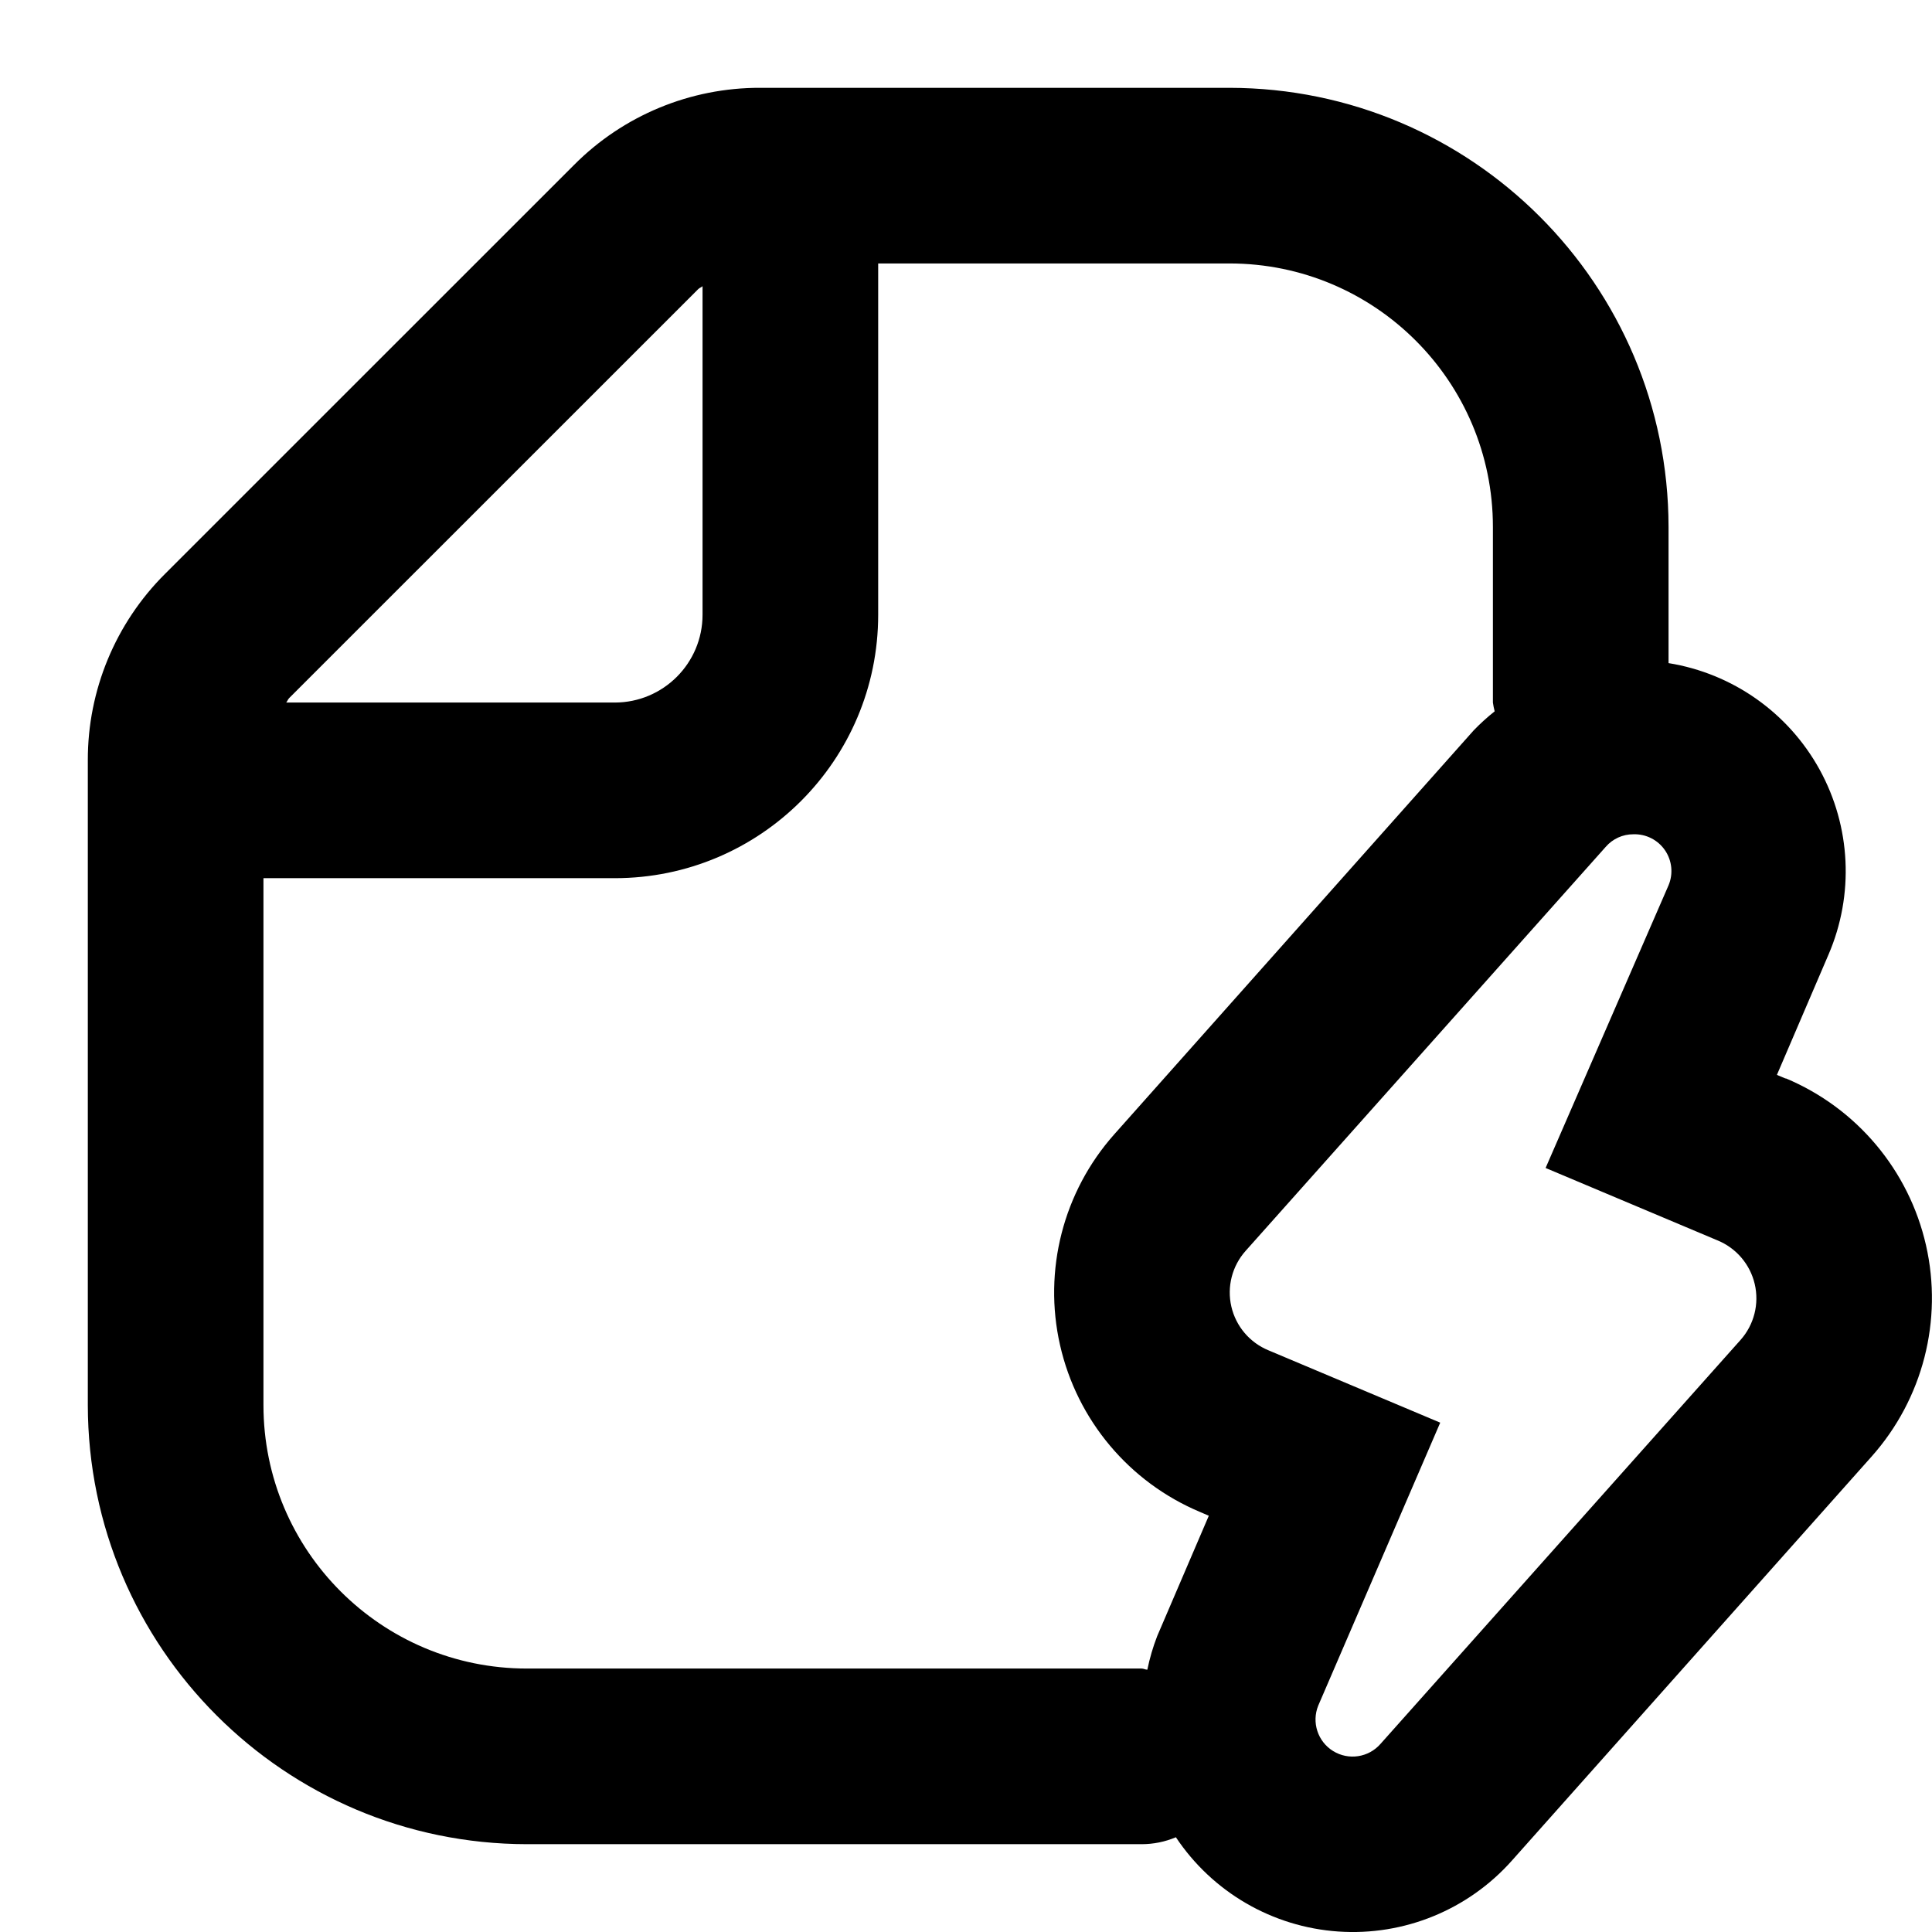
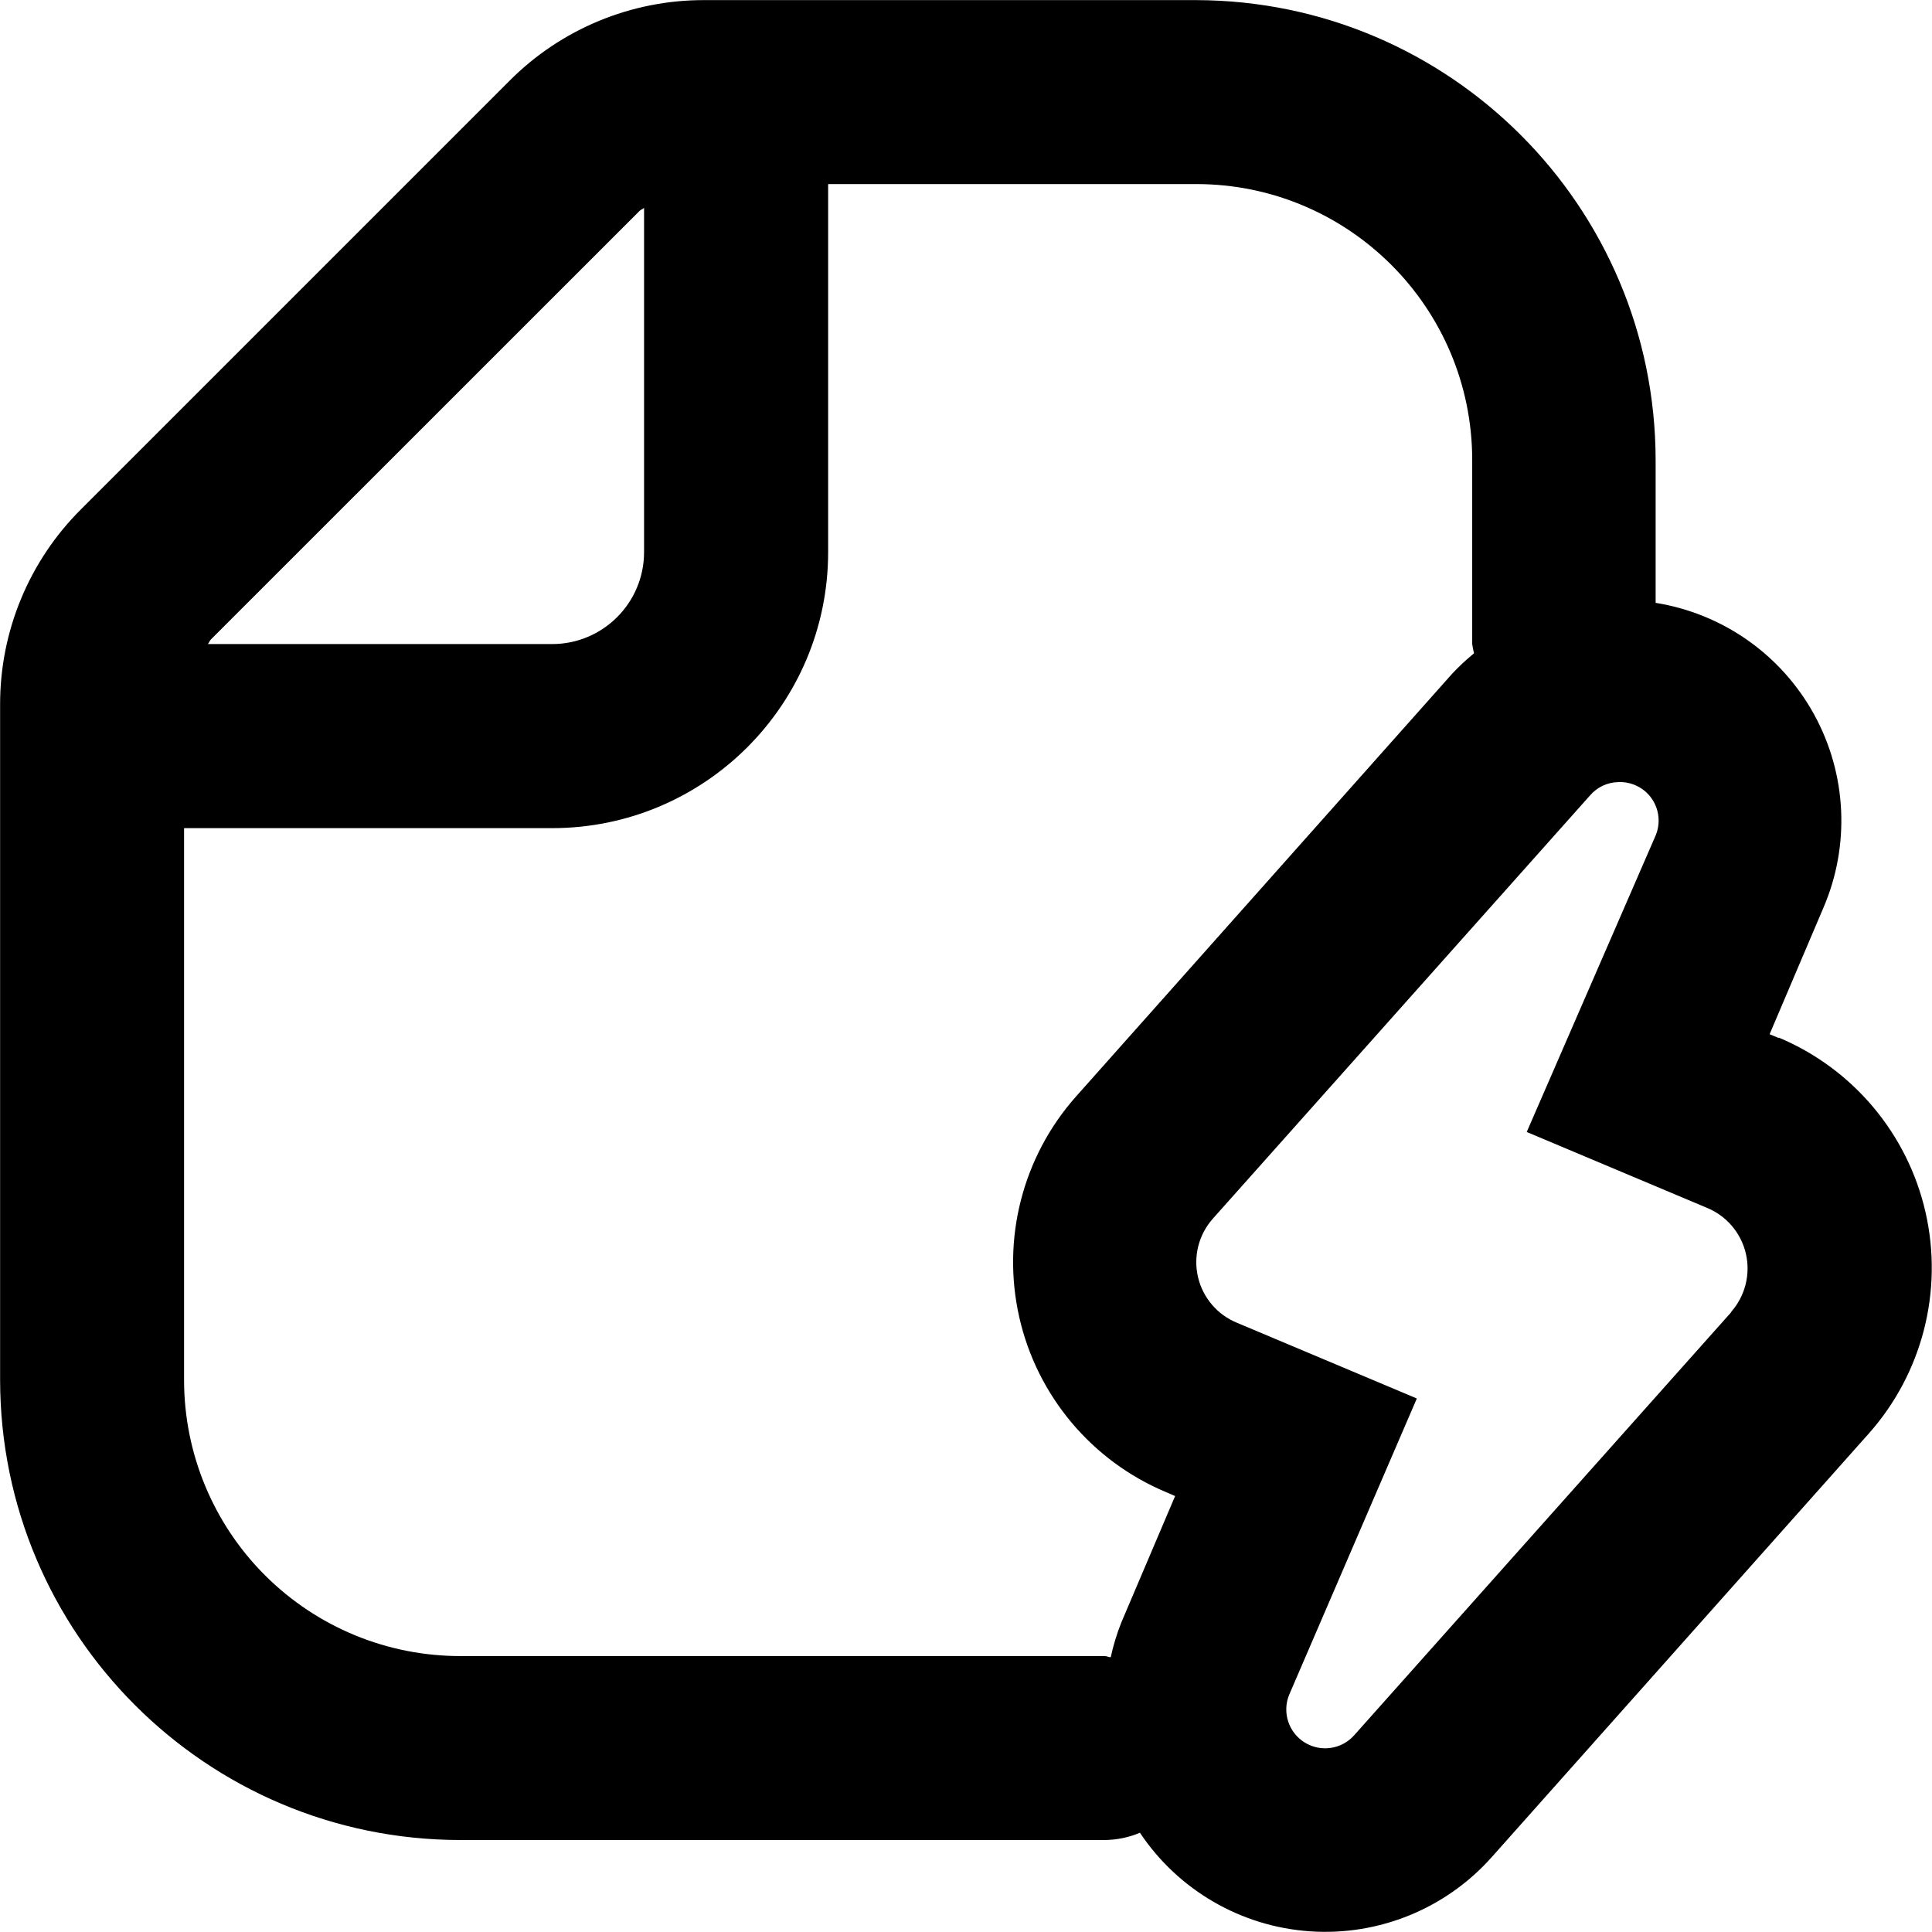
- <svg xmlns="http://www.w3.org/2000/svg" id="SX_Template_22_N" width="22" height="22" viewBox="0 0 22 22">
-   <g id="SMOCK">
-     <rect id="Canvas" width="22" height="22" fill="rgba(255,19,220,0)" />
-   </g>
-   <g id="ICONS">
-     <path id="Path_125901" data-name="Path 125901" d="M20.334,12.282l-.1-.042.588-1.371A2.4,2.4,0,0,0,19,7.551V6a5.006,5.006,0,0,0-5-5H8.657a2.976,2.976,0,0,0-2.121.879L1.878,6.536A2.986,2.986,0,0,0,1,8.657V16a5.006,5.006,0,0,0,5,5h7a1,1,0,0,0,.39-.079,2.422,2.422,0,0,0,3.828.264l4.095-4.6a2.713,2.713,0,0,0-.979-4.306ZM7.95,3.293c.014-.015.035-.02.05-.034V7A1,1,0,0,1,7,8H3.259c.014-.016.019-.036.034-.051ZM3,16V10H7a3,3,0,0,0,3-3V3h4a3,3,0,0,1,3,3V8a.826.826,0,0,0,.02.1,2.45,2.45,0,0,0-.239.217l-4.093,4.6a2.711,2.711,0,0,0,.977,4.3l.1.043-.588,1.371a2.38,2.38,0,0,0-.112.382c-.023,0-.042-.013-.066-.013H6A3,3,0,0,1,3,16Zm16.82-.742-4.1,4.6a.422.422,0,0,1-.709-.436L16.4,16.2l-1.954-.823a.712.712,0,0,1-.262-1.133l4.1-4.6A.414.414,0,0,1,18.6,9.5a.419.419,0,0,1,.4.581L17.6,13.3l1.954.823a.713.713,0,0,1,.266,1.135Z" />
+ <svg xmlns="http://www.w3.org/2000/svg" width="18" height="18.001" viewBox="0 0 18 18.001">
+   <g id="Group_318055" data-name="Group 318055" transform="translate(-941.078 -364.999)">
+     <g id="SX_Template_22_N" transform="translate(940.079 364)">
+       <g id="ICONS" transform="translate(1 1)">
+         <path id="Path_607931" data-name="Path 607931" d="M17.573,10.671l-.086-.036.5-1.175a2.055,2.055,0,0,0-1.562-2.844V5.286A4.291,4.291,0,0,0,12.143,1H7.563a2.551,2.551,0,0,0-1.818.753L1.753,5.745A2.56,2.56,0,0,0,1,7.563v6.294a4.291,4.291,0,0,0,4.286,4.286h6a.857.857,0,0,0,.334-.068A2.076,2.076,0,0,0,14.9,18.3l3.51-3.943a2.326,2.326,0,0,0-.839-3.691ZM6.957,2.965c.012-.013.03-.017.043-.029V6.143A.857.857,0,0,1,6.143,7H2.936c.012-.014.016-.031.029-.044ZM2.714,13.858V8.715H6.143A2.572,2.572,0,0,0,8.715,6.143V2.714h3.429a2.572,2.572,0,0,1,2.572,2.572V7a.708.708,0,0,0,.017.086,2.1,2.1,0,0,0-.2.186l-3.508,3.943a2.324,2.324,0,0,0,.837,3.686l.086.037-.5,1.175a2.04,2.04,0,0,0-.1.327c-.02,0-.036-.011-.057-.011h-6A2.572,2.572,0,0,1,2.714,13.858Zm14.418-.636-3.514,3.943a.362.362,0,0,1-.608-.374L14.2,14.029l-1.675-.705a.61.61,0,0,1-.225-.971l3.514-3.943a.355.355,0,0,1,.267-.124.359.359,0,0,1,.343.5l-1.2,2.76,1.675.705a.611.611,0,0,1,.228.973Z" transform="translate(-1 -1)" />
+       </g>
+     </g>
  </g>
</svg>
